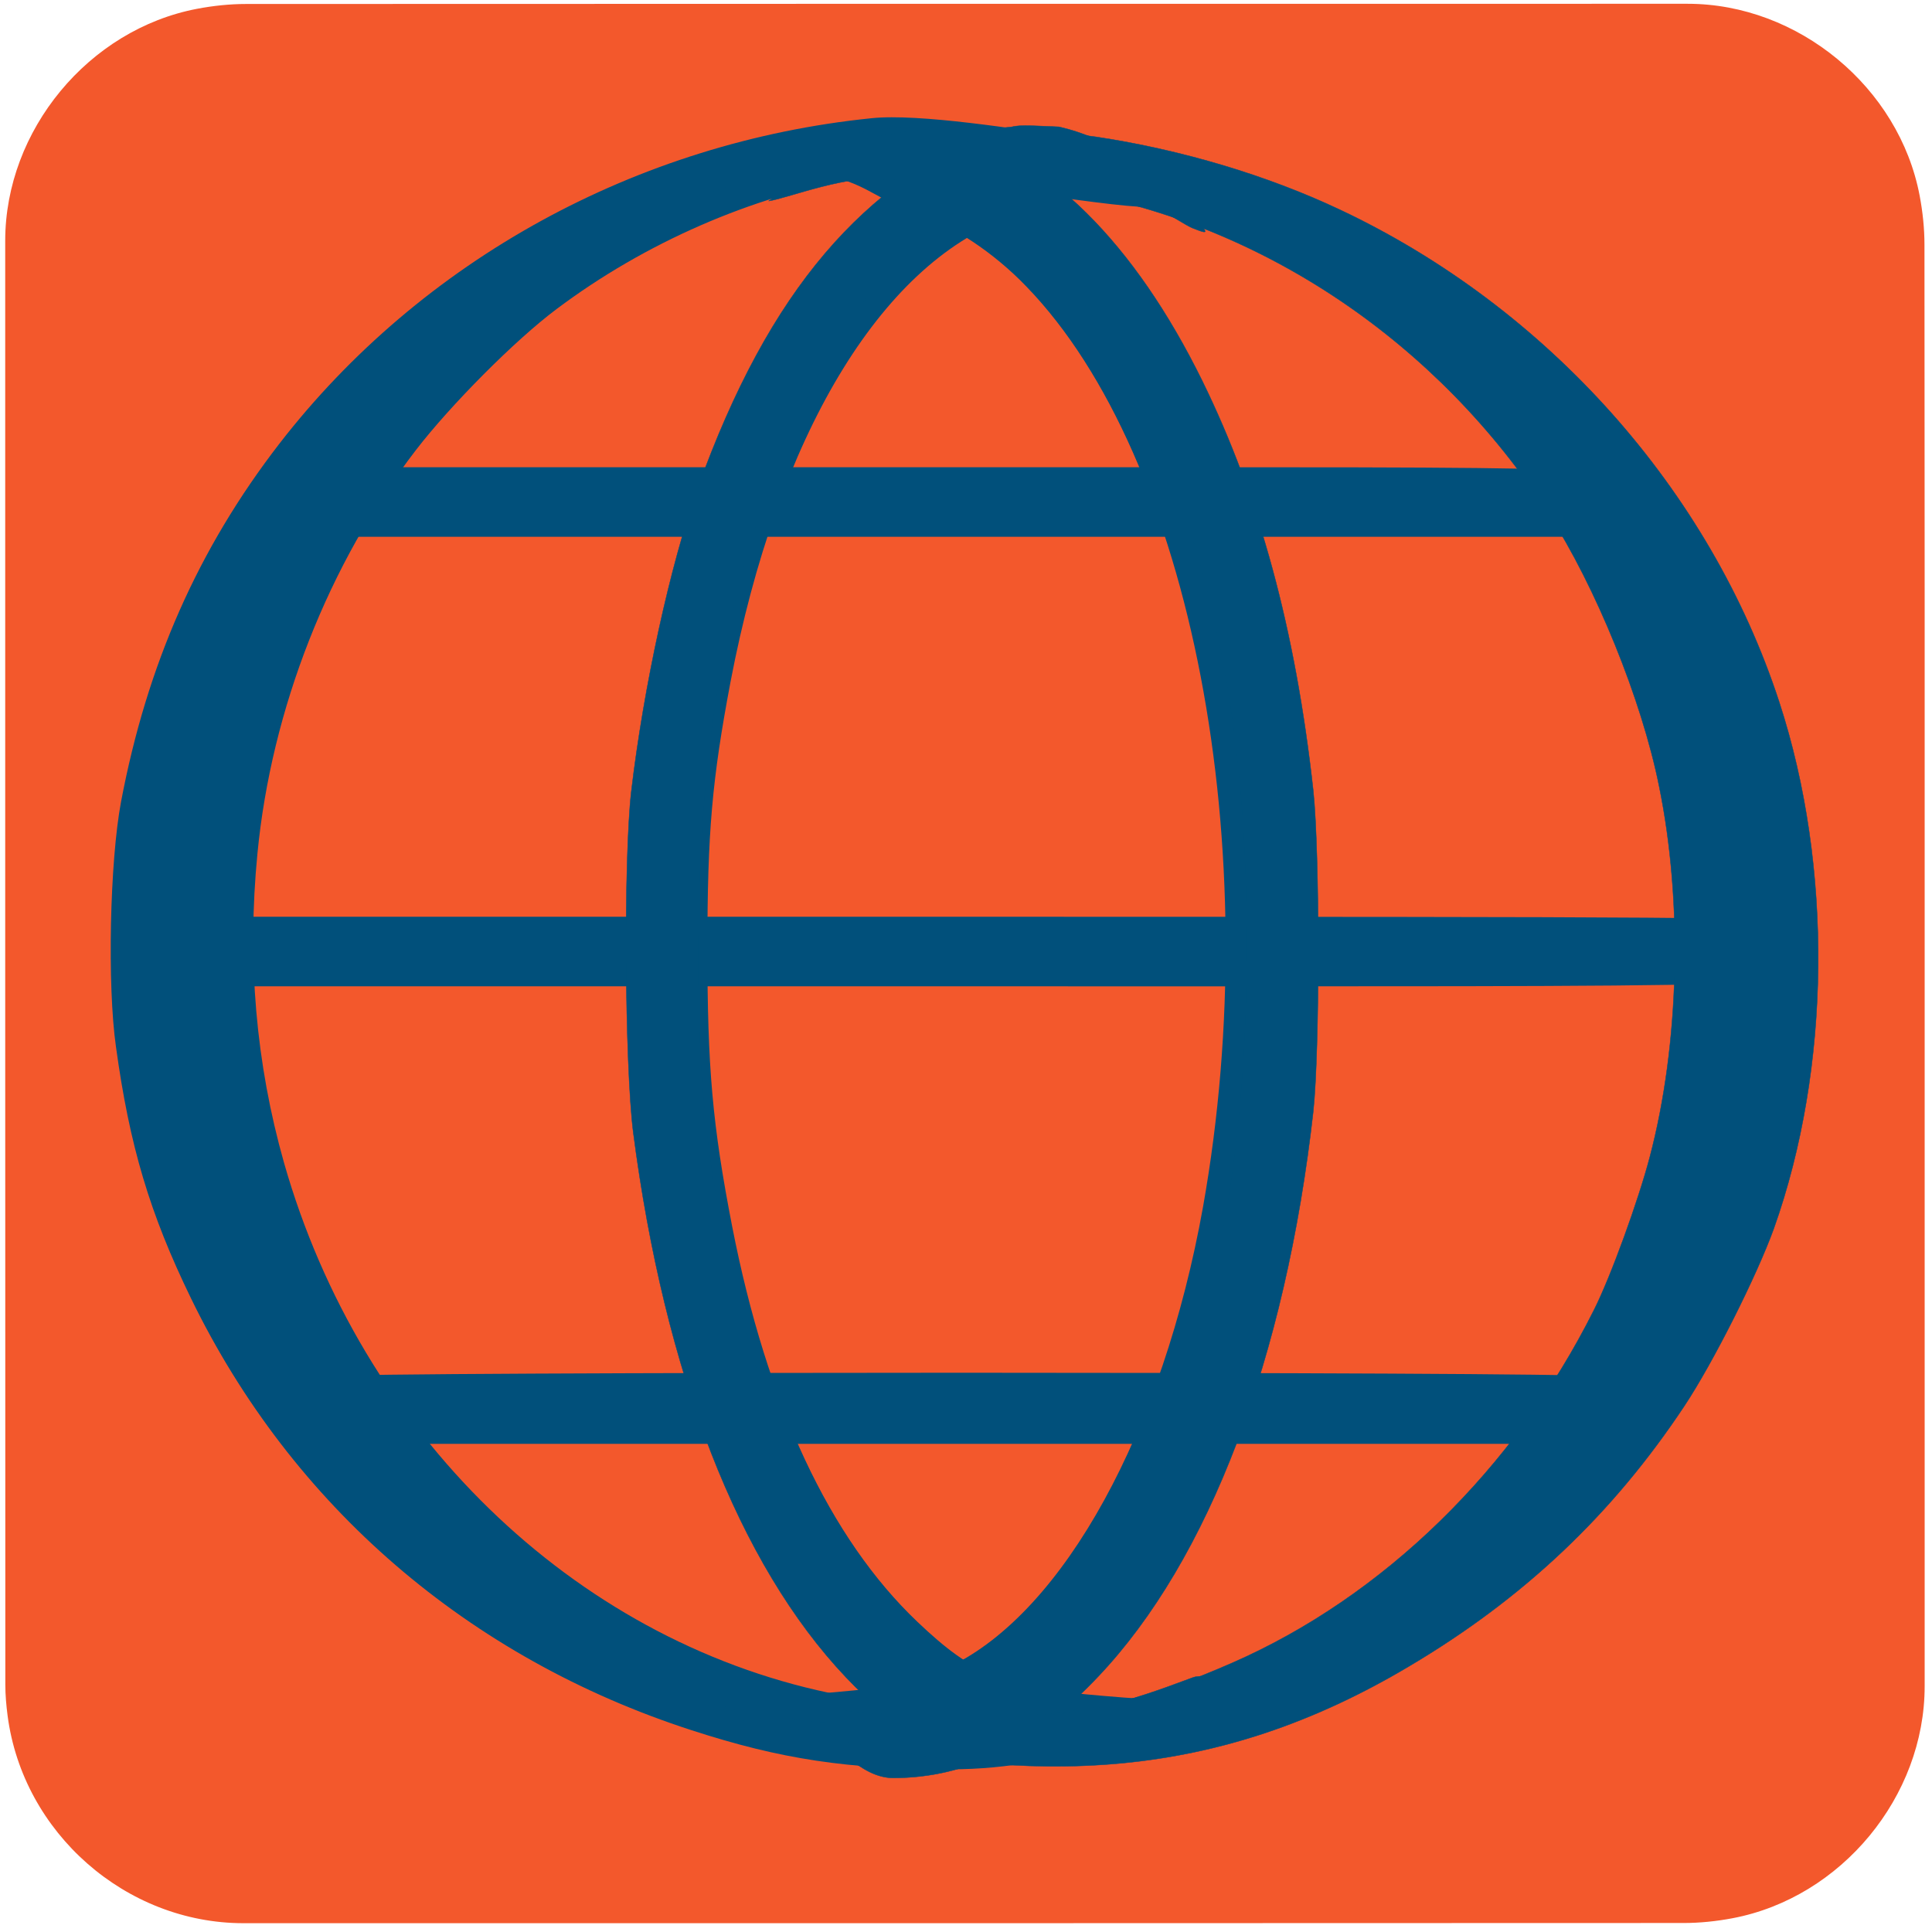
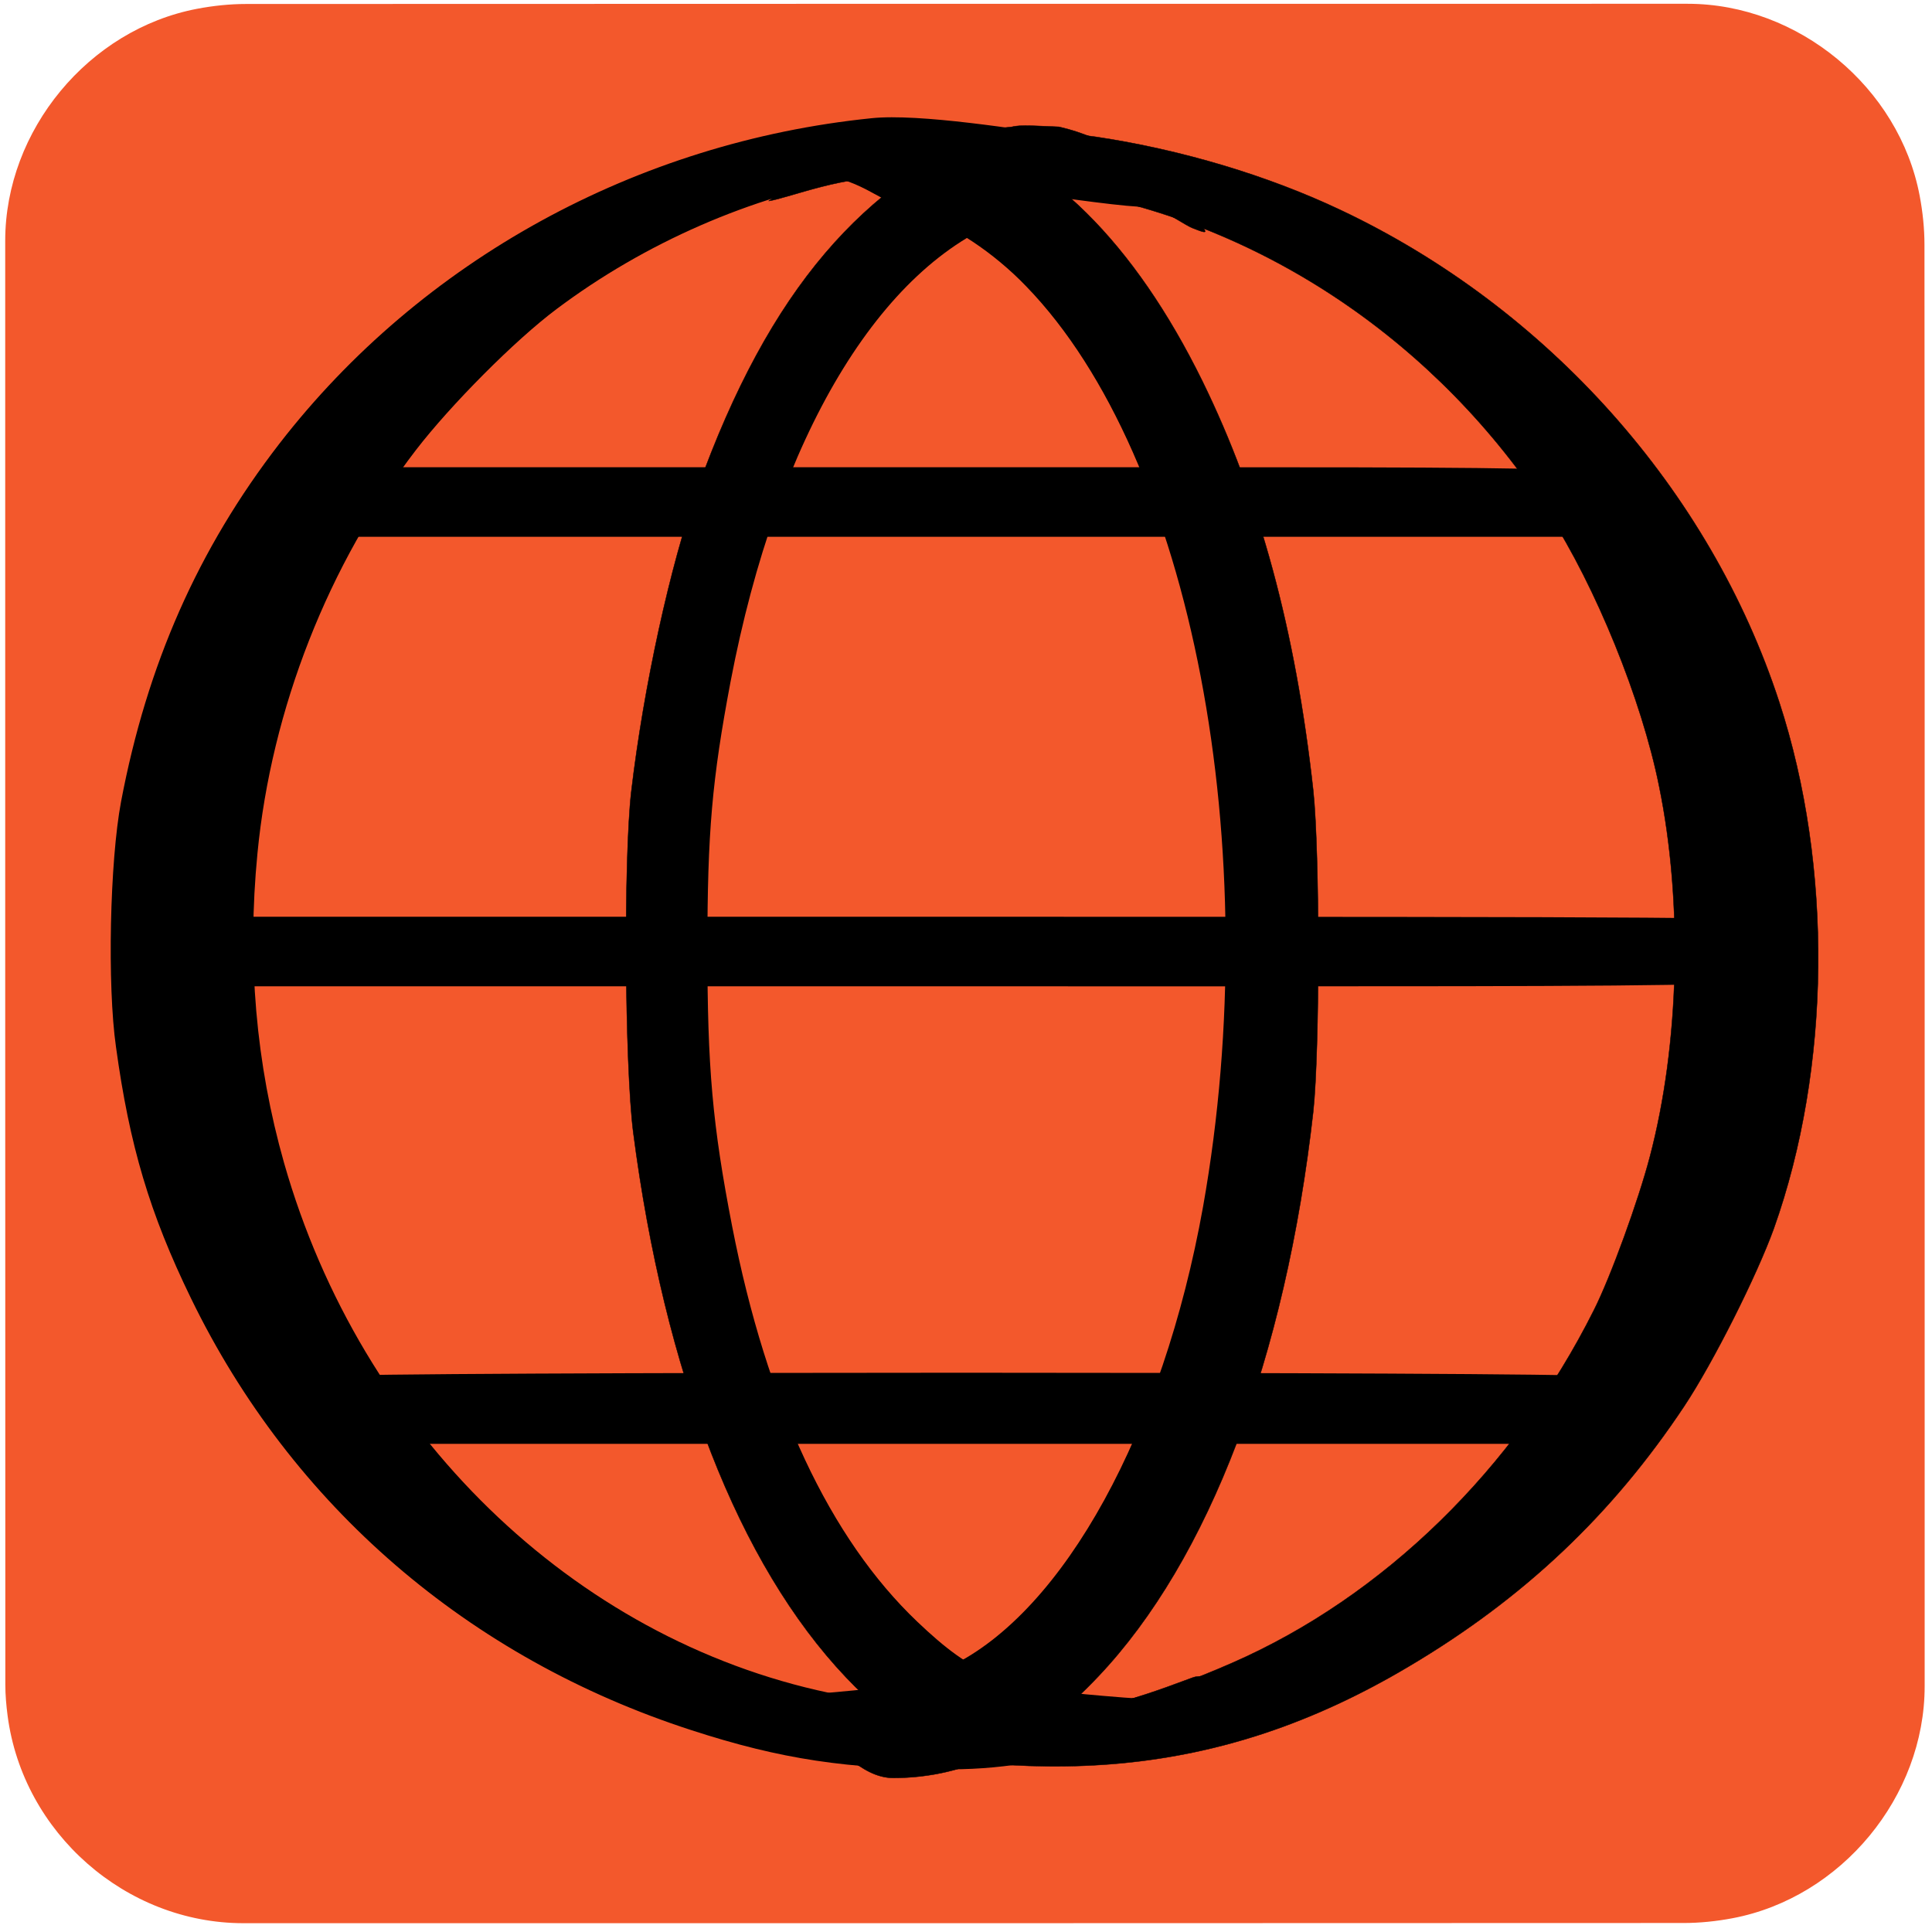
<svg xmlns="http://www.w3.org/2000/svg" id="world" viewBox="0 0 500 500" width="500" height="500" shape-rendering="geometricPrecision" text-rendering="geometricPrecision">
  <style>
        @keyframes world_line1_animation__ts {
            0%,
            to {
                transform: translate(246.9242px, 129.9204px) scale(1, 1);
            }
            50% {
                transform: translate(246.9242px, 129.9204px) scale(0.9, 1);
            }
        }
        @keyframes world_line2_animation__ts {
            0%,
            to {
                transform: translate(248.29px, 246.2619px) scale(1, 1);
            }
            50% {
                transform: translate(248.29px, 246.2619px) scale(0.9, 1);
            }
        }
        @keyframes world_line3_animation_f_o {
            0%,
            35%,
            65%,
            to {
                fill-opacity: 0;
            }
            45%,
            55% {
                fill-opacity: 1;
            }
        }
        @keyframes world_line4_animation__ts {
            0%,
            to {
                transform: translate(249.0697px, 364.4626px) scale(1, 1);
            }
            50% {
                transform: translate(249.0697px, 364.4626px) scale(0.9, 1);
            }
        }
        @keyframes world_line5_animation__ts {
            0% {
                transform: translate(298px, 243.9273px) scale(1, 1);
            }
            to {
                transform: translate(298px, 243.9273px) scale(0.5, 1);
            }
        }
        @keyframes world_line6_animation1__to {
            0%,
            25% {
                transform: translate(240.4121px, 305.9077px);
            }
            50% {
                transform: translate(240.4121px, 293.9077px);
            }
            75%,
            to {
                transform: translate(240.4121px, 305.5221px);
            }
        }
        @keyframes world_line6_animation2__ts {
            0%,
            to {
                transform: scale(1, 1.25);
            }
            25%,
            75% {
                transform: scale(0.25, 1.25);
            }
            50% {
                transform: scale(0.1, 1);
            }
        }
        @keyframes world_line6_animation3_s_w {
            0%,
            to {
                stroke-width: 0;
            }
            25%,
            75% {
                stroke-width: 20;
            }
            50% {
                stroke-width: 100;
            }
        }
        @keyframes world_line7_animation1__to {
            0%,
            25% {
                transform: translate(259.5522px, 307.411px);
            }
            50% {
                transform: translate(259.5522px, 295.411px);
            }
            75%,
            to {
                transform: translate(259.5522px, 307.3991px);
            }
        }
        @keyframes world_line7_animation2__ts {
            0%,
            to {
                transform: scale(1, 1.25);
            }
            25%,
            75% {
                transform: scale(0.25, 1.25);
            }
            50% {
                transform: scale(0.1, 1);
            }
        }
        @keyframes world_line7_animation3_s_w {
            0%,
            to {
                stroke-width: 0;
            }
            25%,
            75% {
                stroke-width: 20;
            }
            50% {
                stroke-width: 100;
            }
        }
        @keyframes world_line8_animation__ts {
            0% {
                transform: translate(213px, 246.187px) scale(1, 1);
            }
            80%,
            to {
                transform: translate(213px, 246.187px) scale(2, 1);
            }
        }
        @keyframes world_line9_animation__ts {
            0% {
                transform: translate(218px, 247.4606px) scale(1, 1);
            }
            to {
                transform: translate(218px, 247.4606px) scale(0.5, 1);
            }
        }
        @keyframes world_line10_animation__ts {
            0% {
                transform: translate(293px, 246.7401px) scale(1, 1);
            }
            to {
                transform: translate(293px, 246.7401px) scale(2, 1);
            }
        }
        #world {
            pointer-events: all;
        }
        #world_line1_animation {
            animation: world_line1_animation__ts 800ms linear infinite normal forwards;
        }
        #world_line2_animation {
            animation: world_line2_animation__ts 800ms linear infinite normal forwards;
        }
        #world_line3_animation {
            animation: world_line3_animation_f_o 800ms linear infinite normal forwards;
        }
        #world_line4_animation {
            animation: world_line4_animation__ts 800ms linear infinite normal forwards;
        }
        #world_line5_animation {
            animation: world_line5_animation__ts 800ms linear infinite normal forwards;
        }
        #world_line6_animation1 {
            animation: world_line6_animation1__to 800ms linear infinite normal forwards;
        }
        #world_line6_animation2 {
            animation: world_line6_animation2__ts 800ms linear infinite normal forwards;
        }
        #world_line6_animation3 {
            animation: world_line6_animation3_s_w 800ms linear infinite normal forwards;
        }
        #world_line7_animation1 {
            animation: world_line7_animation1__to 800ms linear infinite normal forwards;
        }
        #world_line7_animation2 {
            animation: world_line7_animation2__ts 200ms linear infinite normal forwards;
        }
        #world_line7_animation3 {
            animation: world_line7_animation3_s_w 200ms linear infinite normal forwards;
        }
        #world_line8_animation {
            animation: world_line8_animation__ts 200ms linear infinite normal forwards;
        }
        #world_line9_animation {
            animation: world_line9_animation__ts 200ms linear infinite normal forwards;
        }
        #world_line10_animation {
            animation: world_line10_animation__ts 200ms linear infinite normal forwards;
        }
    </style>
  <g id="background">
    <path id="square" d="M498.1 249.4v186.99c0 28.57-21.55 54.69-49.69 60.04-4.16.79-8.46 1.24-12.69 1.24-124.24.07-248.48.05-372.72.05-30.45 0-57.04-23.36-61.03-53.67-.35-2.67-.59-5.39-.59-8.08-.04-124.55-.03-249.11-.03-373.66 0-28.58 21.56-54.7 49.69-60.04 4.16-.79 8.46-1.24 12.69-1.24C188.08.97 312.42.98 436.77.98c28.57 0 54.73 21.58 60.04 49.69.79 4.16 1.24 8.46 1.24 12.69.07 62.01.05 124.03.05 186.04z" fill="#f3582c" stroke="none" stroke-width="1" />
  </g>
  <g id="world_line1_animation" transform="translate(246.924 129.92)">
-     <path id="world_line1" d="M57.433 220.457c-4.1 3.4-4.4 9.2-.6 12.9l2.4 2.5h338.8l2-2.3c2.9-3.2 3.5-5.6 2.2-9.4-2.2-6.8 10.7-6.3-174.3-6.3h-167.4z" transform="translate(-228.523 -226.853)" fill="#01507b" stroke="none" stroke-width=".1" />
+     <path id="world_line1" d="M57.433 220.457c-4.1 3.4-4.4 9.2-.6 12.9l2.4 2.5h338.8l2-2.3c2.9-3.2 3.5-5.6 2.2-9.4-2.2-6.8 10.7-6.3-174.3-6.3h-167.4z" transform="translate(-228.523 -226.853)" fill="#000000" stroke="none" stroke-width=".1" />
  </g>
  <g id="world_line2_animation" transform="translate(248.29 246.262)">
-     <path id="world_line2" d="M16.043 337.09c-2 2-2.9 3.9-2.9 6.1 0 2.2.9 4.1 2.9 6.1l2.9 2.9h210.2c232.1 0 214.7.5 216.9-6.3 1.4-4.1.3-7.8-3.1-10.1-2-1.5-21.4-1.6-213.1-1.6h-210.9z" transform="translate(-229.89 -343.195)" fill="#01507b" stroke="none" stroke-width=".1" />
-   </g>
-   <path id="world_line3_animation" d="M16.043 337.09c-2 2-2.9 3.9-2.9 6.1 0 2.2.9 4.1 2.9 6.1l2.9 2.9h210.2c232.1 0 214.7.5 216.9-6.3 1.4-4.1.3-7.8-3.1-10.1-2-1.5-21.4-1.6-213.1-1.6h-210.9z" transform="rotate(90 287.556 303.929)" fill="#01507b" fill-opacity="0" stroke="none" stroke-width=".1" />
+     <path id="world_line2" d="M16.043 337.09c-2 2-2.9 3.9-2.9 6.1 0 2.2.9 4.1 2.9 6.1l2.9 2.9h210.2c232.1 0 214.7.5 216.9-6.3 1.4-4.1.3-7.8-3.1-10.1-2-1.5-21.4-1.6-213.1-1.6h-210.9z" transform="translate(-229.89 -343.195)" fill="#000000" stroke="none" stroke-width=".1" />
+   </g>
+   <path id="world_line3_animation" d="M16.043 337.09c-2 2-2.9 3.9-2.9 6.1 0 2.2.9 4.1 2.9 6.1l2.9 2.9h210.2c232.1 0 214.7.5 216.9-6.3 1.4-4.1.3-7.8-3.1-10.1-2-1.5-21.4-1.6-213.1-1.6h-210.9z" transform="rotate(90 287.556 303.929)" fill="#000000" fill-opacity="0" stroke="none" stroke-width=".1" />
  <g id="world_line4_animation" transform="translate(249.07 364.463)">
-     <path id="world_line4" d="M67.743 453.095c-4.7 1.5-6.6 3.9-6.6 8.5 0 3.2.6 4.7 2.6 6.6l2.6 2.4h329l2.4-2.8c4.6-5.4 2.5-12.8-4.4-14.7-4.6-1.2-321.3-1.2-325.6 0z" transform="translate(-230.669 -461.395)" fill="#01507b" stroke="none" stroke-width=".1" />
+     <path id="world_line4" d="M67.743 453.095c-4.7 1.5-6.6 3.9-6.6 8.5 0 3.2.6 4.7 2.6 6.6l2.6 2.4h329l2.4-2.8c4.6-5.4 2.5-12.8-4.4-14.7-4.6-1.2-321.3-1.2-325.6 0z" transform="translate(-230.669 -461.395)" fill="#000000" stroke="none" stroke-width=".1" />
  </g>
  <g id="world_line5_animation" transform="translate(298 243.927)">
-     <path id="world_line5" d="M207.524 127.529c-60.8 6.2-116.5 36.8-153.2 84.2-21.1 27.3-34.3 57.3-41 92.7-2.9 15.4-3.6 47.5-1.3 63.5 3.5 25.5 8.7 43 19.4 65 26.1 53.7 71.8 93.1 129.6 111.8 23.1 7.5 40.4 10.1 67 10.1 30.3 0 53.343-11.472 80.443-21.872 9.4-3.6 9.6-3.7 8.7-4.6-.4-.4-1.3-.2-2 .5-.8.6-2.5 1-3.8.9-1.3 0-4.2.4-6.5 1-8.6 2.5-23.643 10.672-42.843 9.672-48-2.5-54.3-3-65.5-5.4-66.3-14-121.1-67.3-141-137.1-7.3-25.7-9.6-52.4-6.9-80.1 3.6-37.4 18.4-75 41-104.4 9-11.7 25.7-28.5 36.4-36.5 22.9-17.2 50.5-29.2 77.5-33.9 11.4-2 57.743 6.505 73.243 7.405 5.8.3 14.3 1.6 18.8 2.7 5.3 1.3 8.7 1.7 9.3 1.1 2-2-26.8-18.977-45.8-21.877-13.2-1.9-39.143-6.128-51.543-4.828z" transform="translate(-280 -340.86)" fill="#01507b" stroke="none" stroke-width=".1" />
+     <path id="world_line5" d="M207.524 127.529c-60.8 6.2-116.5 36.8-153.2 84.2-21.1 27.3-34.3 57.3-41 92.7-2.9 15.4-3.6 47.5-1.3 63.5 3.5 25.5 8.7 43 19.4 65 26.1 53.7 71.8 93.1 129.6 111.8 23.1 7.5 40.4 10.1 67 10.1 30.3 0 53.343-11.472 80.443-21.872 9.4-3.6 9.6-3.7 8.7-4.6-.4-.4-1.3-.2-2 .5-.8.6-2.5 1-3.8.9-1.3 0-4.2.4-6.5 1-8.6 2.5-23.643 10.672-42.843 9.672-48-2.5-54.3-3-65.5-5.4-66.3-14-121.1-67.3-141-137.1-7.3-25.7-9.6-52.4-6.9-80.1 3.6-37.4 18.4-75 41-104.4 9-11.7 25.7-28.5 36.4-36.5 22.9-17.2 50.5-29.2 77.5-33.9 11.4-2 57.743 6.505 73.243 7.405 5.8.3 14.3 1.6 18.8 2.7 5.3 1.3 8.7 1.7 9.3 1.1 2-2-26.8-18.977-45.8-21.877-13.2-1.9-39.143-6.128-51.543-4.828z" transform="translate(-280 -340.86)" fill="#000000" stroke="none" stroke-width=".1" />
  </g>
  <g id="world_line6_animation1" transform="translate(240.412 305.908)">
    <g id="world_line6_animation2" transform="scale(1 1.25)">
-       <path id="world_line6_animation3" d="M20.06-209.09c-23.8 4.866-46 18.897-63.3 43.689-27.6 39.62-39.5 101.794-30.2 157.247 10.7 63.64 44.003 106.075 87.303 118.896 6 1.853 7.598 4.018 19.698 4.018 12.1 0 8 1.18 14-.674 6.6-1.93 21.5-3.918 26.5-6.853l2.5-1.545-3.5.773c-4.5 1.004-12.6 1.004-28-.078-25.6-1.699-33.5-4.247-48.1-15.369-22.6-17.223-38.9-44.95-47.9-81.867-5.1-21.008-6.4-32.825-6.4-57.54 0-24.019 1.2-34.909 6-55.221 12.1-50.665 38.7-86.193 71.7-95.924 8.9-2.626 27.347-9.832 34.247-7.901l5 1.474-2.5-1.622c-3.6-2.471-2.548-.113-9.548-1.503-7.4-1.467-6.7-1.551-14-.084z" fill="#01507b" stroke="#01507b" stroke-width="0" />
+       <path id="world_line6_animation3" d="M20.06-209.09c-23.8 4.866-46 18.897-63.3 43.689-27.6 39.62-39.5 101.794-30.2 157.247 10.7 63.64 44.003 106.075 87.303 118.896 6 1.853 7.598 4.018 19.698 4.018 12.1 0 8 1.18 14-.674 6.6-1.93 21.5-3.918 26.5-6.853l2.5-1.545-3.5.773c-4.5 1.004-12.6 1.004-28-.078-25.6-1.699-33.5-4.247-48.1-15.369-22.6-17.223-38.9-44.95-47.9-81.867-5.1-21.008-6.4-32.825-6.4-57.54 0-24.019 1.2-34.909 6-55.221 12.1-50.665 38.7-86.193 71.7-95.924 8.9-2.626 27.347-9.832 34.247-7.901l5 1.474-2.5-1.622c-3.6-2.471-2.548-.113-9.548-1.503-7.4-1.467-6.7-1.551-14-.084z" fill="#000000" stroke="#000000" stroke-width="0" />
    </g>
  </g>
  <g id="world_line7_animation1" transform="translate(259.552 307.411)">
    <g id="world_line7_animation2" transform="scale(1 1.25)">
-       <path id="world_line7_animation3" d="M-48.007-211.197c7.646 2.432 4-.323 0 2.145h0c8.7-1.311 17.3 5.492 25.9 7.497 8.7 2.083 19.7 7.868 28.2 14.964 42.8 35.403 62.2 116.315 45.7 190.516-10.4 46.433-36 83.765-65.3 95.103-9.1 3.471-13.4 4.243-31.2 5.477-15.3 1.08-23.4 4.998-28 3.995h0c4.5 2.854 17.4 2.696 24.7 4.084 4.6.926 9.817.232 16.917 0 18.5-.617 30.783-1.986 47.483-14.867 12-9.256 20.1-18.203 28.9-31.701 16.4-25.3 26.2-54.995 30.1-90.862 1.7-15.503.6-48.053-2-63.016-9.6-54.61-33.9-95.644-68.5-115.698-15.4-8.87-30.052-8.566-52.9-7.637z" fill="#01507b" stroke="#01507b" stroke-width="0" />
+       <path id="world_line7_animation3" d="M-48.007-211.197c7.646 2.432 4-.323 0 2.145h0c8.7-1.311 17.3 5.492 25.9 7.497 8.7 2.083 19.7 7.868 28.2 14.964 42.8 35.403 62.2 116.315 45.7 190.516-10.4 46.433-36 83.765-65.3 95.103-9.1 3.471-13.4 4.243-31.2 5.477-15.3 1.08-23.4 4.998-28 3.995h0c4.5 2.854 17.4 2.696 24.7 4.084 4.6.926 9.817.232 16.917 0 18.5-.617 30.783-1.986 47.483-14.867 12-9.256 20.1-18.203 28.9-31.701 16.4-25.3 26.2-54.995 30.1-90.862 1.7-15.503.6-48.053-2-63.016-9.6-54.61-33.9-95.644-68.5-115.698-15.4-8.87-30.052-8.566-52.9-7.637z" fill="#000000" stroke="#000000" stroke-width="0" />
    </g>
  </g>
  <g id="world_line8_animation" transform="translate(213 246.187)">
-     <path id="world_line8" d="M199.102 132.357c-6.203 1.186-11.985 12.6-18.185 16.6 5.6-.9 20.454-7.1 32.854-5.9 9.1.8 11.4 1.5 18.6 5 22.4 11 42.5 40 55.7 80 11.6 35.3 16.6 69.5 16.6 113.5 0 58-9.4 104.5-29 144-16 32.3-35.7 51.1-57 54.4-14.6 2.2-29.33-3.028-34.63-4.128-2.8-.6-4.75-3.453-4.95-3.253-.4.3 7.412 9.138 12.012 11.438 7.1 3.7 13.468 13.043 22.068 13.043 19.1 0 36.3-8.5 53.1-26.3 28.6-30.2 48.4-82.3 55.6-146.2 1.7-15.9 1.7-67 0-83-4.6-41.6-13.9-75.8-28.7-106-17.6-35.8-40.3-58.3-65.7-65.1-6.5-1.7-22.07.2-28.37 1.9z" transform="translate(-195 -343.12)" fill="#01507b" stroke="#01507b" stroke-width=".1" />
+     <path id="world_line8" d="M199.102 132.357c-6.203 1.186-11.985 12.6-18.185 16.6 5.6-.9 20.454-7.1 32.854-5.9 9.1.8 11.4 1.5 18.6 5 22.4 11 42.5 40 55.7 80 11.6 35.3 16.6 69.5 16.6 113.5 0 58-9.4 104.5-29 144-16 32.3-35.7 51.1-57 54.4-14.6 2.2-29.33-3.028-34.63-4.128-2.8-.6-4.75-3.453-4.95-3.253-.4.3 7.412 9.138 12.012 11.438 7.1 3.7 13.468 13.043 22.068 13.043 19.1 0 36.3-8.5 53.1-26.3 28.6-30.2 48.4-82.3 55.6-146.2 1.7-15.9 1.7-67 0-83-4.6-41.6-13.9-75.8-28.7-106-17.6-35.8-40.3-58.3-65.7-65.1-6.5-1.7-22.07.2-28.37 1.9z" transform="translate(-195 -343.12)" fill="#000000" stroke="#000000" stroke-width=".1" />
  </g>
  <g id="world_line9_animation" transform="translate(218 247.46)">
-     <path id="world_line9" d="M221.071 130.457c-22.9 2.3-34.664 9.681-54.564 16.081-8.4 2.7-12.5 4.5-11.9 5.1.7.7 3.9.3 9.3-1.1 4.8-1.2 11.164-6.98 17.664-7.28 16.3-.8 66.6 1.2 77.5 3.1 49.9 8.7 95.1 39.2 123.7 83.5 12.2 18.9 24.1 48.1 28.6 70.5 6.2 30.2 5.3 66.8-2.4 96-2.9 11.1-10.1 31-14.5 39.7-20.6 41.1-54.5 74.1-93.5 91.2-21.6 9.5-37.3 13.1-62.9 14.6-60.2 3.5-51.756-1.934-66.656-5.134-4.1-.9-8.2-3.176-9.2-3.076-1 .1-2.464-.399-3.264-1.099-1.2-1-4.029 0-2.829 1.1 1.3 1.2 28.193 9.975 35.293 11.775 58.4 14.3 105.556 12.333 155.256-17.267 29.7-17.6 52.6-39.3 71.2-67.3 7.5-11.3 18.8-33.8 23.2-46 14.8-41.6 15.3-93.6 1.4-136.2-17.9-54.9-60-102.1-113.6-127.4-18.8-8.9-41.2-15.6-63.2-18.9-10.3-1.5-36.9-2.7-44.6-1.9z" transform="translate(-200 -344.393)" fill="#01507b" stroke="#01507b" stroke-width=".1" />
+     <path id="world_line9" d="M221.071 130.457c-22.9 2.3-34.664 9.681-54.564 16.081-8.4 2.7-12.5 4.5-11.9 5.1.7.7 3.9.3 9.3-1.1 4.8-1.2 11.164-6.98 17.664-7.28 16.3-.8 66.6 1.2 77.5 3.1 49.9 8.7 95.1 39.2 123.7 83.5 12.2 18.9 24.1 48.1 28.6 70.5 6.2 30.2 5.3 66.8-2.4 96-2.9 11.1-10.1 31-14.5 39.7-20.6 41.1-54.5 74.1-93.5 91.2-21.6 9.5-37.3 13.1-62.9 14.6-60.2 3.5-51.756-1.934-66.656-5.134-4.1-.9-8.2-3.176-9.2-3.076-1 .1-2.464-.399-3.264-1.099-1.2-1-4.029 0-2.829 1.1 1.3 1.2 28.193 9.975 35.293 11.775 58.4 14.3 105.556 12.333 155.256-17.267 29.7-17.6 52.6-39.3 71.2-67.3 7.5-11.3 18.8-33.8 23.2-46 14.8-41.6 15.3-93.6 1.4-136.2-17.9-54.9-60-102.1-113.6-127.4-18.8-8.9-41.2-15.6-63.2-18.9-10.3-1.5-36.9-2.7-44.6-1.9z" transform="translate(-200 -344.393)" fill="#000000" stroke="#000000" stroke-width=".1" />
  </g>
  <g id="world_line10_animation" transform="translate(293 246.74)">
-     <path id="world_line10" d="M239.941 130.201c-34.08 14.207-58.67 40.956-77.47 93.356-7 19.6-13.9 51.1-17.1 78.3-2 17.3-1.7 70.6.5 88 8.1 62.5 27.3 111.9 55.1 141.2 25.1 26.6 51.396 27.319 79.296 13.619 3.9-1.9 8.6-7.685 10.5-9.285 3.4-2.9 3.355-5.422 0-4.334-4.9 1.7-29.296 11.8-43.796 9.2-30.1-5.6-58.5-45.3-72.9-102.3-9.3-36.6-12.1-63.3-11.2-106.4 1.1-53.4 10.7-97.3 29.3-134.4 7-14.2 14.9-25.4 24.5-35 7.1-7 10.4-9.4 18-13.2 8.8-4.4 10.1-4.7 20.9-5.6 15.2-1.3 31.796 11.457 35.196 12.657 5.1 2 3.853 1.28-2.957-6.55-9.576-10.017-19.307-16.84-31.739-19.707-5.5-.2-9.942-.6-12.142 0z" transform="translate(-275 -343.673)" fill="#01507b" stroke="#01507b" stroke-width=".1" />
+     <path id="world_line10" d="M239.941 130.201c-34.08 14.207-58.67 40.956-77.47 93.356-7 19.6-13.9 51.1-17.1 78.3-2 17.3-1.7 70.6.5 88 8.1 62.5 27.3 111.9 55.1 141.2 25.1 26.6 51.396 27.319 79.296 13.619 3.9-1.9 8.6-7.685 10.5-9.285 3.4-2.9 3.355-5.422 0-4.334-4.9 1.7-29.296 11.8-43.796 9.2-30.1-5.6-58.5-45.3-72.9-102.3-9.3-36.6-12.1-63.3-11.2-106.4 1.1-53.4 10.7-97.3 29.3-134.4 7-14.2 14.9-25.4 24.5-35 7.1-7 10.4-9.4 18-13.2 8.8-4.4 10.1-4.7 20.9-5.6 15.2-1.3 31.796 11.457 35.196 12.657 5.1 2 3.853 1.28-2.957-6.55-9.576-10.017-19.307-16.84-31.739-19.707-5.5-.2-9.942-.6-12.142 0z" transform="translate(-275 -343.673)" fill="#000000" stroke="#000000" stroke-width=".1" />
  </g>
</svg>
